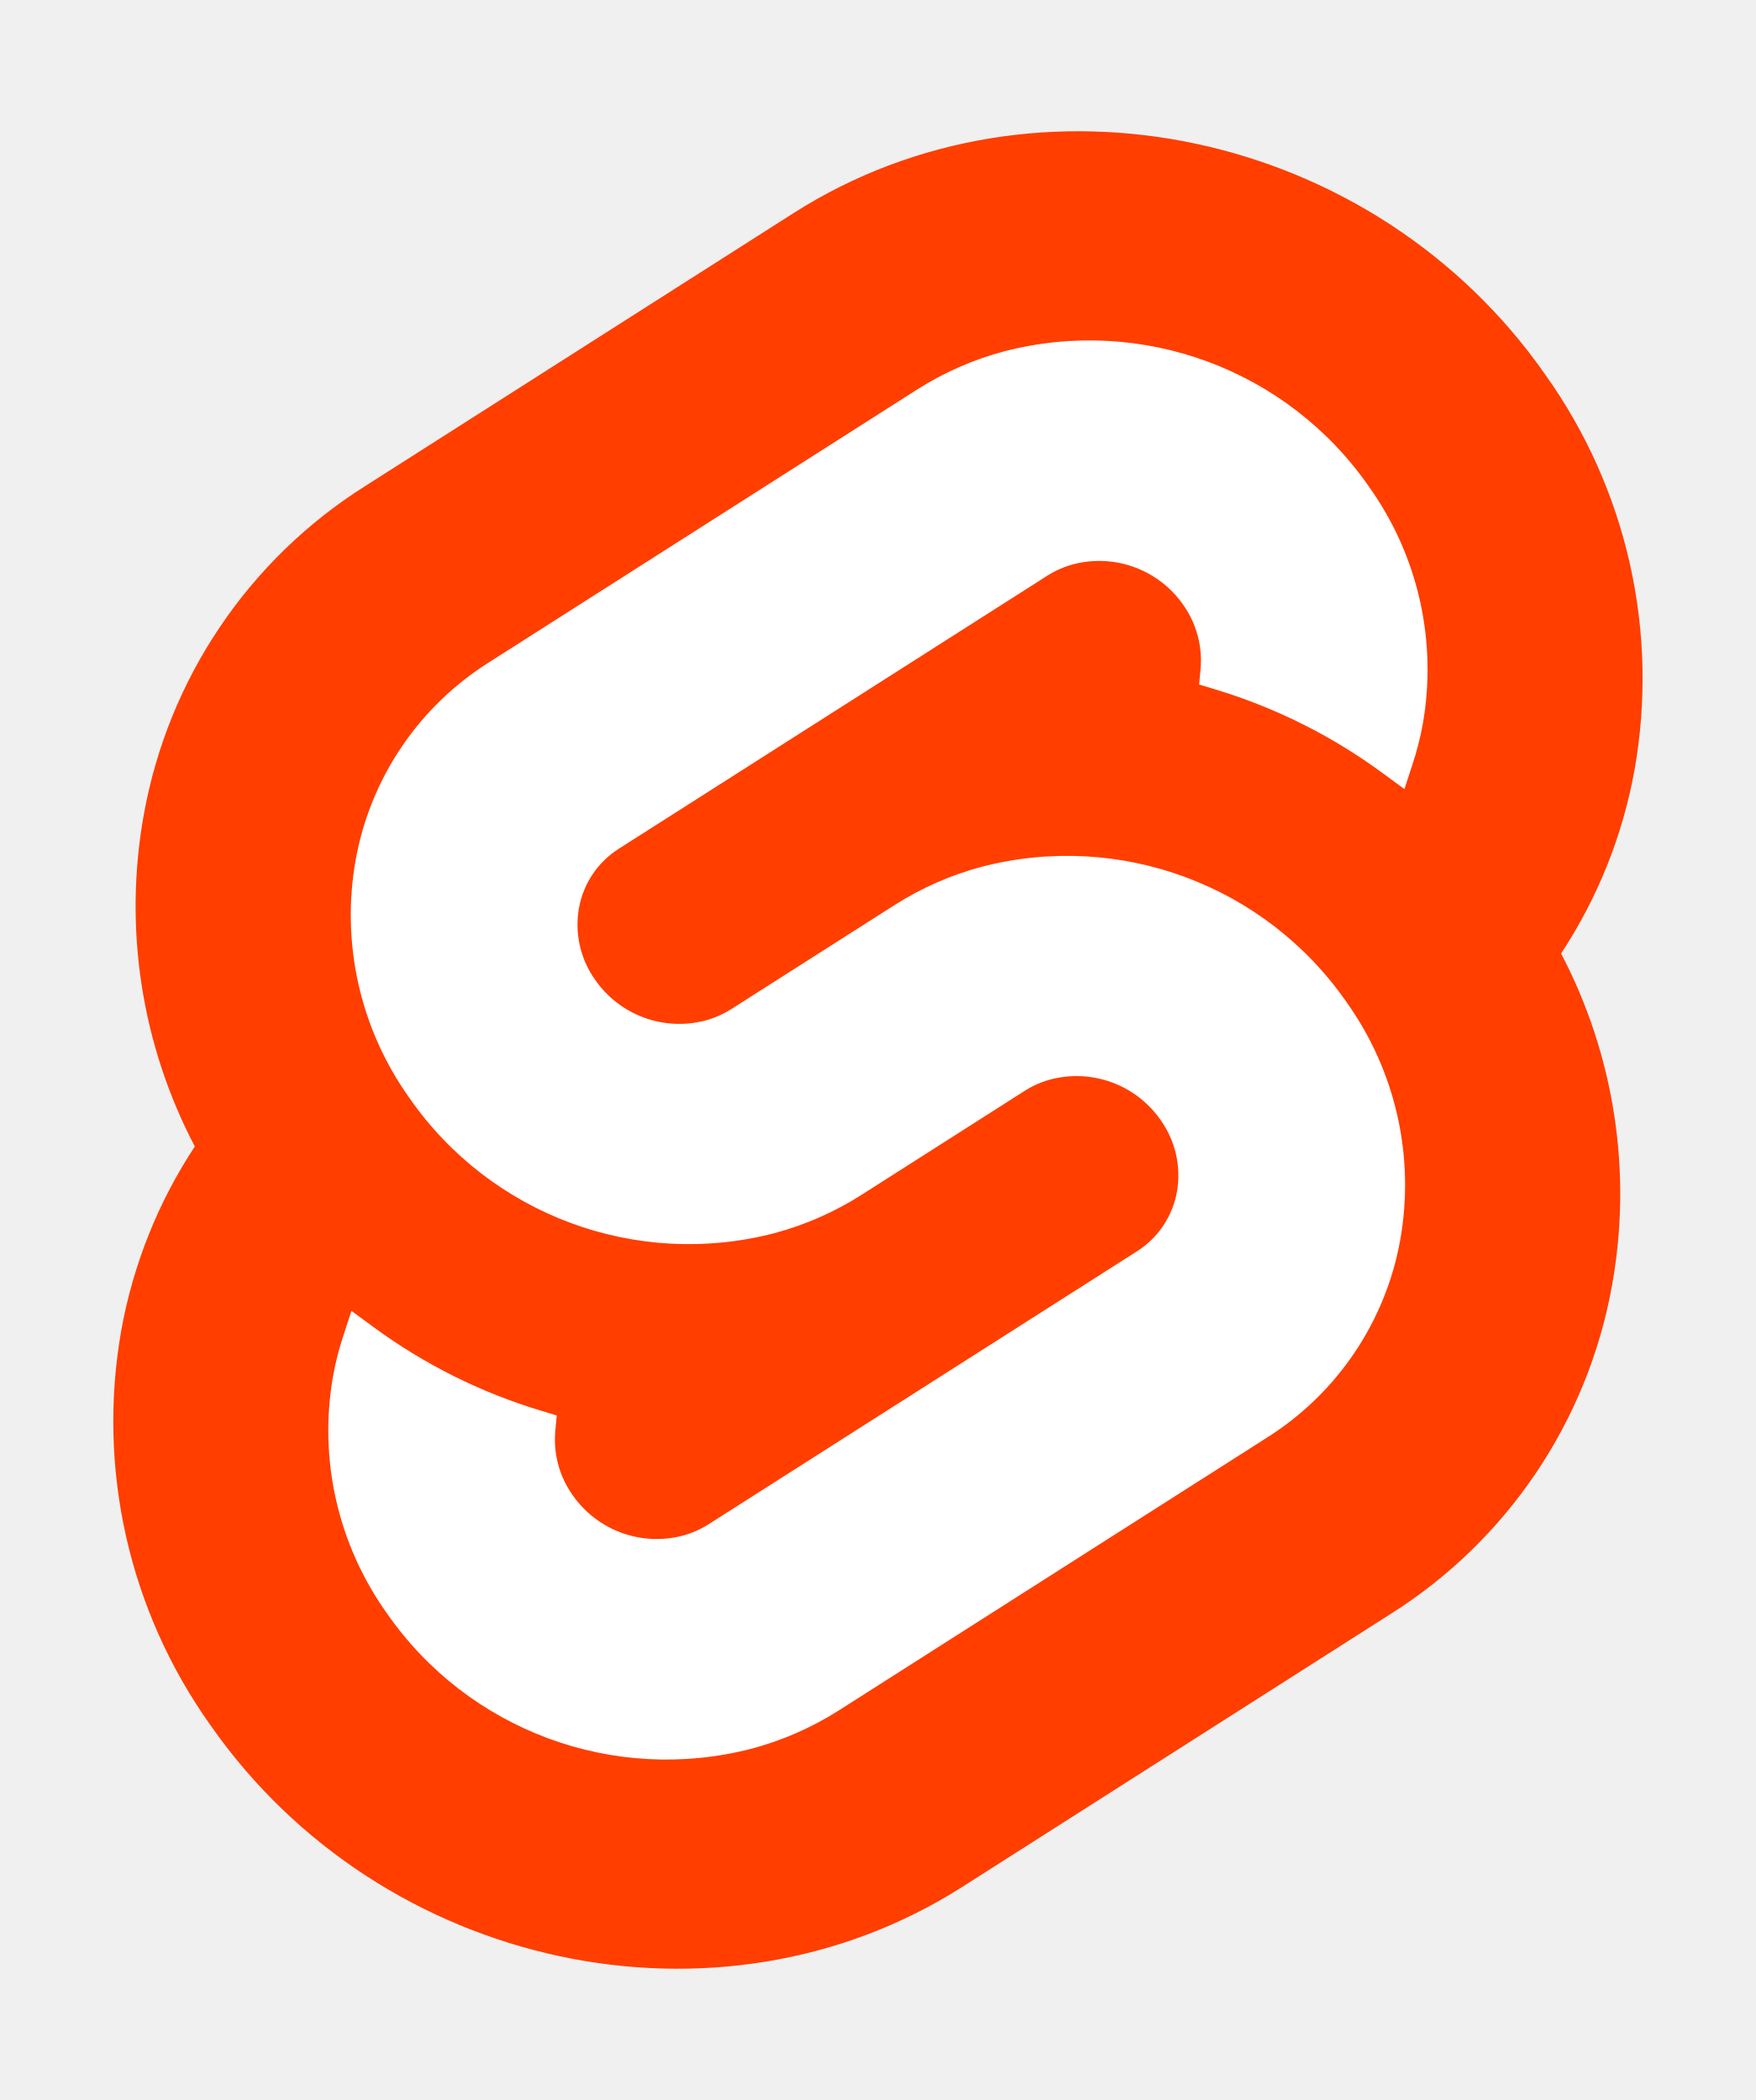
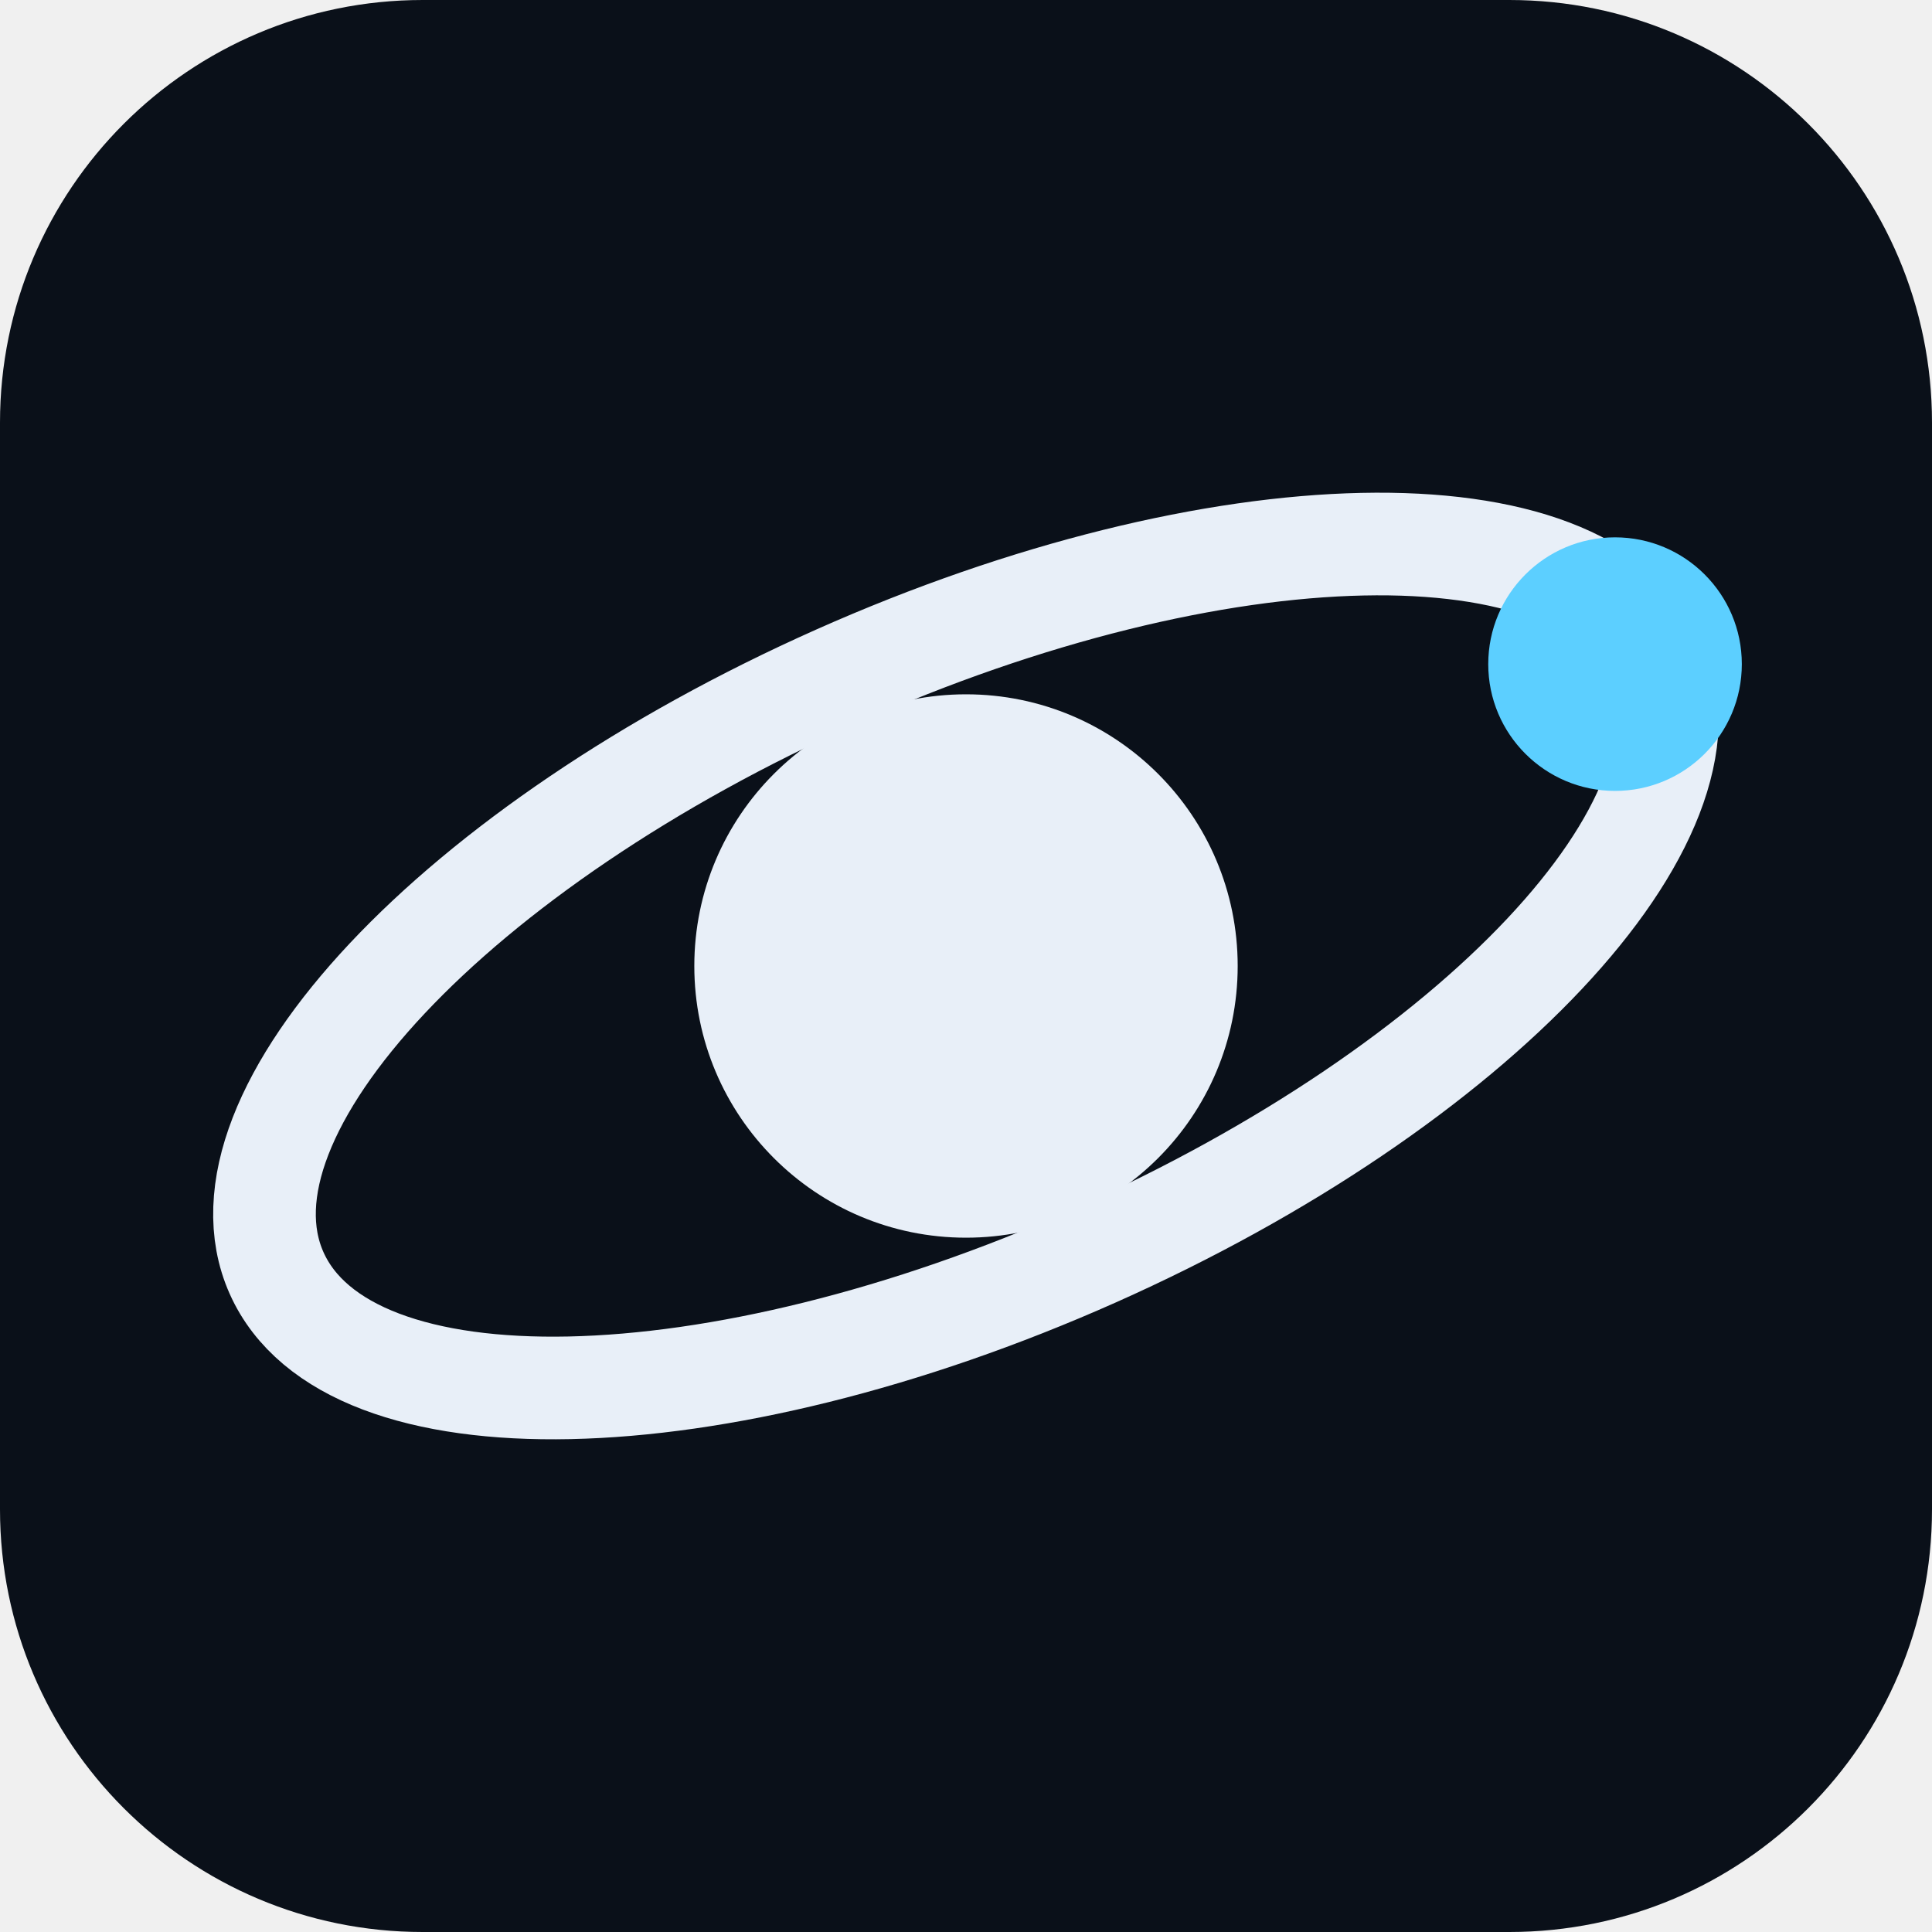
- <svg xmlns="http://www.w3.org/2000/svg" width="107" height="128" viewBox="0 0 107 128">
-   <path d="M94.157 22.819c-10.4-14.885-30.94-19.297-45.792-9.835L22.282 29.608A29.92 29.92 0 0 0 8.764 49.65a31.5 31.5 0 0 0 3.108 20.231 30 30 0 0 0-4.477 11.183 31.9 31.9 0 0 0 5.448 24.116c10.402 14.887 30.942 19.297 45.791 9.835l26.083-16.624A29.92 29.92 0 0 0 98.235 78.35a31.53 31.53 0 0 0-3.105-20.232 30 30 0 0 0 4.474-11.182 31.88 31.88 0 0 0-5.447-24.116" style="fill:#ff3e00" />
-   <path d="M45.817 106.582a20.72 20.72 0 0 1-22.237-8.243 19.17 19.17 0 0 1-3.277-14.503 18 18 0 0 1 .624-2.435l.49-1.498 1.337.981a33.6 33.6 0 0 0 10.203 5.098l.97.294-.09.968a5.85 5.85 0 0 0 1.052 3.878 6.24 6.24 0 0 0 6.695 2.485 5.8 5.8 0 0 0 1.603-.704L69.27 76.28a5.43 5.43 0 0 0 2.45-3.631 5.8 5.8 0 0 0-.987-4.371 6.24 6.24 0 0 0-6.698-2.487 5.7 5.7 0 0 0-1.6.704l-9.953 6.345a19 19 0 0 1-5.296 2.326 20.72 20.72 0 0 1-22.237-8.243 19.17 19.17 0 0 1-3.277-14.502 17.99 17.99 0 0 1 8.13-12.052l26.081-16.623a19 19 0 0 1 5.3-2.329 20.72 20.72 0 0 1 22.237 8.243 19.17 19.17 0 0 1 3.277 14.503 18 18 0 0 1-.624 2.435l-.49 1.498-1.337-.98a33.6 33.6 0 0 0-10.203-5.1l-.97-.294.09-.968a5.86 5.86 0 0 0-1.052-3.878 6.24 6.24 0 0 0-6.696-2.485 5.8 5.8 0 0 0-1.602.704L37.73 51.72a5.42 5.42 0 0 0-2.449 3.63 5.79 5.79 0 0 0 .986 4.372 6.24 6.24 0 0 0 6.698 2.486 5.8 5.8 0 0 0 1.602-.704l9.952-6.342a19 19 0 0 1 5.295-2.328 20.72 20.72 0 0 1 22.237 8.242 19.17 19.17 0 0 1 3.277 14.503 18 18 0 0 1-8.13 12.053l-26.081 16.622a19 19 0 0 1-5.3 2.328" style="fill:#fff" />
+ <svg xmlns="http://www.w3.org/2000/svg" viewBox="0 0 64 64" width="64" height="64">
+   <rect width="64" height="64" rx="14" fill="#0a1019" />
+   <ellipse cx="32" cy="32" rx="25" ry="10.5" transform="rotate(-24 32 32)" fill="none" stroke="#e8eff8" stroke-width="3.4" />
+   <circle cx="32" cy="32" r="9" fill="#e8eff8" />
+   <circle cx="53.5" cy="22" r="4.2" fill="#5ccfff" />
</svg>
